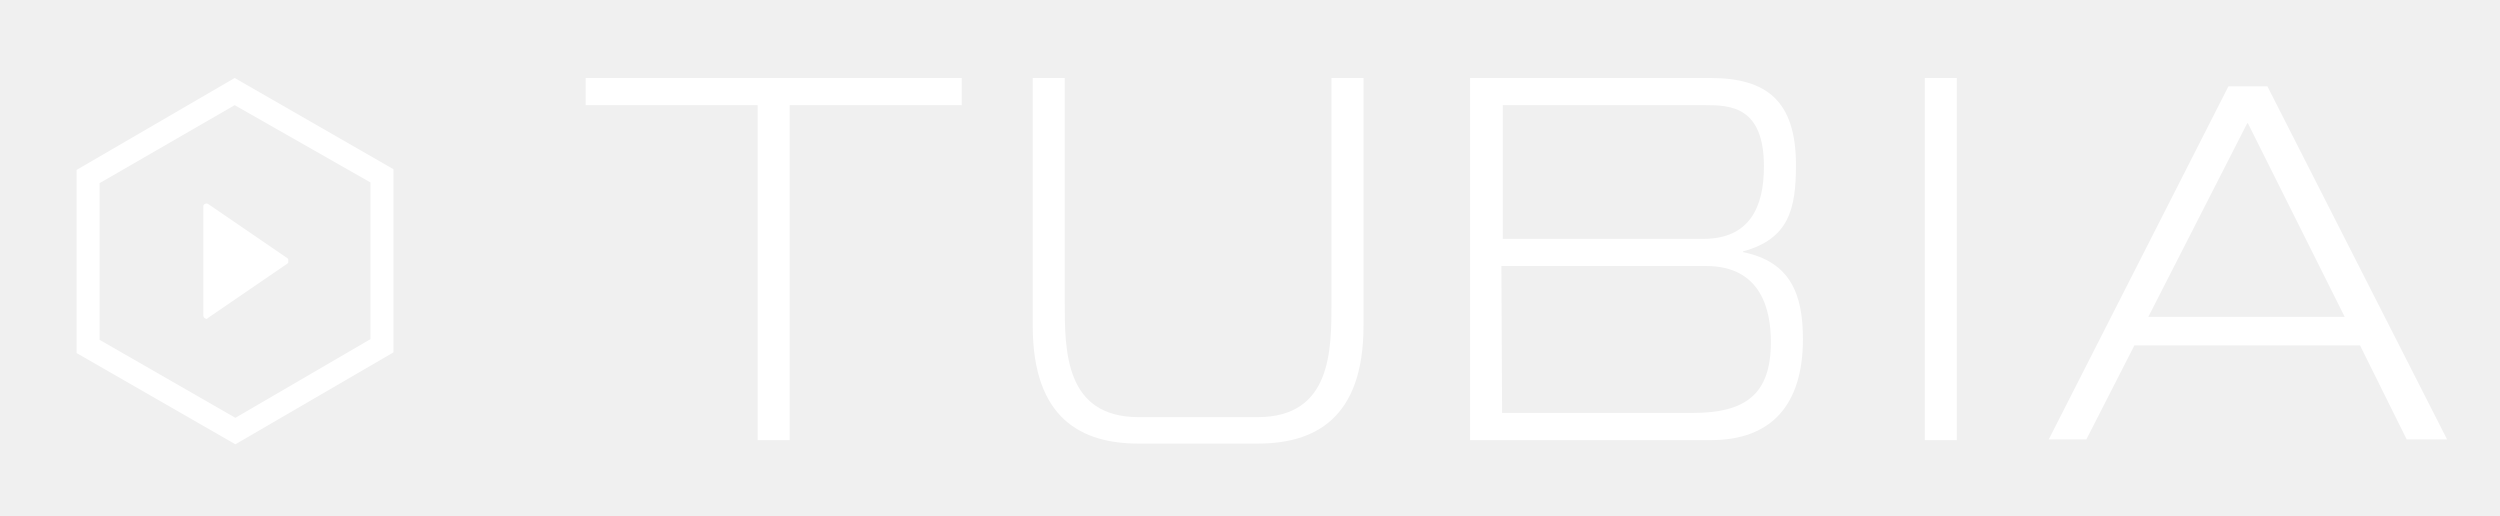
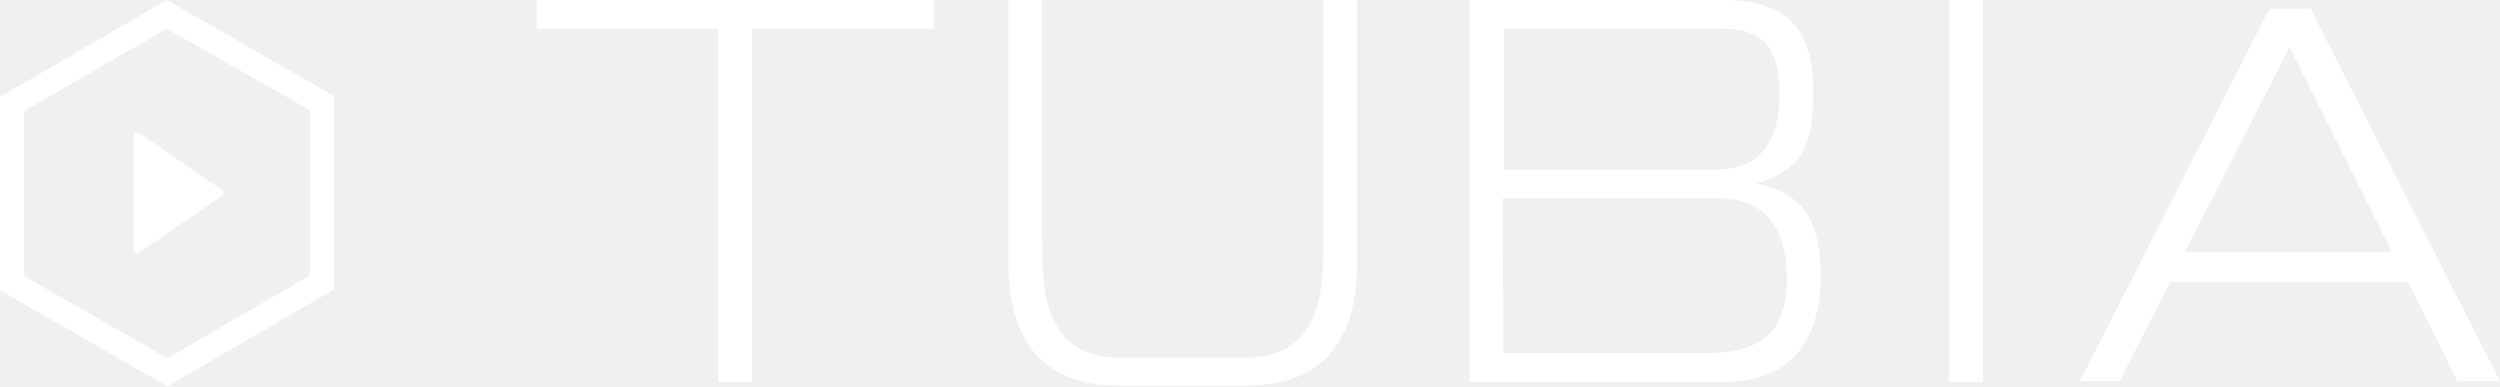
- <svg xmlns="http://www.w3.org/2000/svg" version="1.1" id="Layer_1" x="0px" y="0px" viewBox="0 0 359 74" style="enable-background:new 0 0 359 74;" xml:space="preserve">
-   <style type="text/css">
- 	.st0{fill:#FFFFFF;}
- </style>
+ <svg xmlns="http://www.w3.org/2000/svg" version="1.1" width="237.047px" height="36.63px" viewBox="7.66 107.033 237.047 36.63">
  <g>
-     <path class="st0" d="M108.7,15.1H84.1v-3.9h54v3.9h-24.7v48.1h-4.6V15.1H108.7z" />
-     <path class="st0" d="M211.1,63.2v-52h34.5c8.1,0,12.3,3.3,12.3,12.5c0,6.3-1,10.6-7.6,12.4v0.1c6.8,1.4,8.6,6,8.6,12.5   c0,9.4-4.5,14.5-13.2,14.5C245.7,63.2,211.1,63.2,211.1,63.2z M244.6,34.3c6.6,0,8.7-4.5,8.7-10.4c0-8.6-4.8-8.8-8.4-8.8h-29.1   v19.2H244.6z M215.7,59.3H243c7.6,0,11.3-2.6,11.3-10.2c0-4.6-1.4-10.9-9.3-10.9h-29.4L215.7,59.3L215.7,59.3z" />
-     <path class="st0" d="M281,11.2v52h-4.6v-52C276.4,11.2,281,11.2,281,11.2z" />
-     <path class="st0" d="M345.6,63.1h5.8l-25.8-50.7H320l-25.8,50.7h5.4l6.9-13.5h32.4L345.6,63.1z M308.5,45.5l14.2-27.8h0.1   l13.9,27.8H308.5z" />
-     <path class="st0" d="M191.2,11.2v32.3c0,6.8,0,16.4-10.6,16.4h-17.1c-10.6,0-10.6-9.6-10.6-16.4V11.2h-4.6v35.6   c0,13.4,7.1,16.9,15.2,16.9h17.1c8.1,0,15.2-3.5,15.2-16.9V11.2H191.2z" />
+     <path fill="#FFFFFF" d="M75.696,109.75H58.565v-2.716H96.17v2.716H78.969v33.496h-3.203V109.75H75.696z" />
+     <path fill="#FFFFFF" d="M147.006,143.245v-36.212h24.025c5.641,0,8.564,2.298,8.564,8.705c0,4.387-0.695,7.381-5.292,8.635v0.07   c4.735,0.975,5.989,4.178,5.989,8.705c0,6.546-3.135,10.098-9.193,10.098H147.006z M170.334,123.12   c4.596,0,6.059-3.134,6.059-7.242c0-5.989-3.342-6.128-5.85-6.128h-20.265v13.37H170.334z M150.209,140.529h19.012   c5.292,0,7.869-1.811,7.869-7.104c0-3.203-0.976-7.59-6.477-7.59h-20.475L150.209,140.529L150.209,140.529z" />
+     <path fill="#FFFFFF" d="M195.683,107.033v36.212h-3.204v-36.212H195.683z" />
+     <path fill="#FFFFFF" d="M240.668,143.176h4.039l-17.967-35.307h-3.898l-17.967,35.307h3.76l4.805-9.401h22.563L240.668,143.176z    M214.833,130.92l9.889-19.36h0.069l9.68,19.36H214.833z" />
+     <path fill="#FFFFFF" d="M133.147,107.033v22.493c0,4.735,0,11.421-7.382,11.421h-11.908c-7.382,0-7.382-6.686-7.382-11.421v-22.493   h-3.203v24.791c0,9.332,4.944,11.77,10.585,11.77h11.908c5.641,0,10.586-2.438,10.586-11.77v-24.791H133.147z" />
  </g>
  <g>
-     <path class="st0" d="M41.3,37.1l-11.4-7.8c-0.2-0.1-0.3-0.1-0.5,0s-0.2,0.2-0.2,0.4v15.6c0,0.2,0.1,0.3,0.2,0.4   c0.1,0,0.2,0.1,0.2,0.1c0.1,0,0.2,0,0.2-0.1l11.4-7.8c0.2-0.1,0.2-0.2,0.2-0.4S41.4,37.2,41.3,37.1z" />
-     <path class="st0" d="M33.8,63.8L11,50.7V24.4l22.7-13.2l22.8,13.1v26.3L33.8,63.8z M14.3,48.8L33.8,60l19.4-11.3V26.2L33.7,15.1   L14.3,26.3V48.8z" />
+     <path fill="#FFFFFF" d="M28.76,125.07l-7.938-5.432c-0.139-0.069-0.209-0.069-0.348,0c-0.139,0.07-0.139,0.14-0.139,0.279v10.863   c0,0.141,0.069,0.209,0.139,0.279c0.069,0,0.139,0.069,0.139,0.069c0.07,0,0.139,0,0.139-0.069l7.939-5.432   c0.139-0.07,0.139-0.14,0.139-0.279S28.83,125.139,28.76,125.07z" />
+     <path fill="#FFFFFF" d="M23.538,143.663L7.66,134.541v-18.315l15.808-9.192l15.877,9.123v18.315L23.538,143.663z M9.958,133.217   l13.58,7.8l13.51-7.869v-15.668l-13.58-7.729l-13.51,7.799V133.217z" />
  </g>
</svg>
